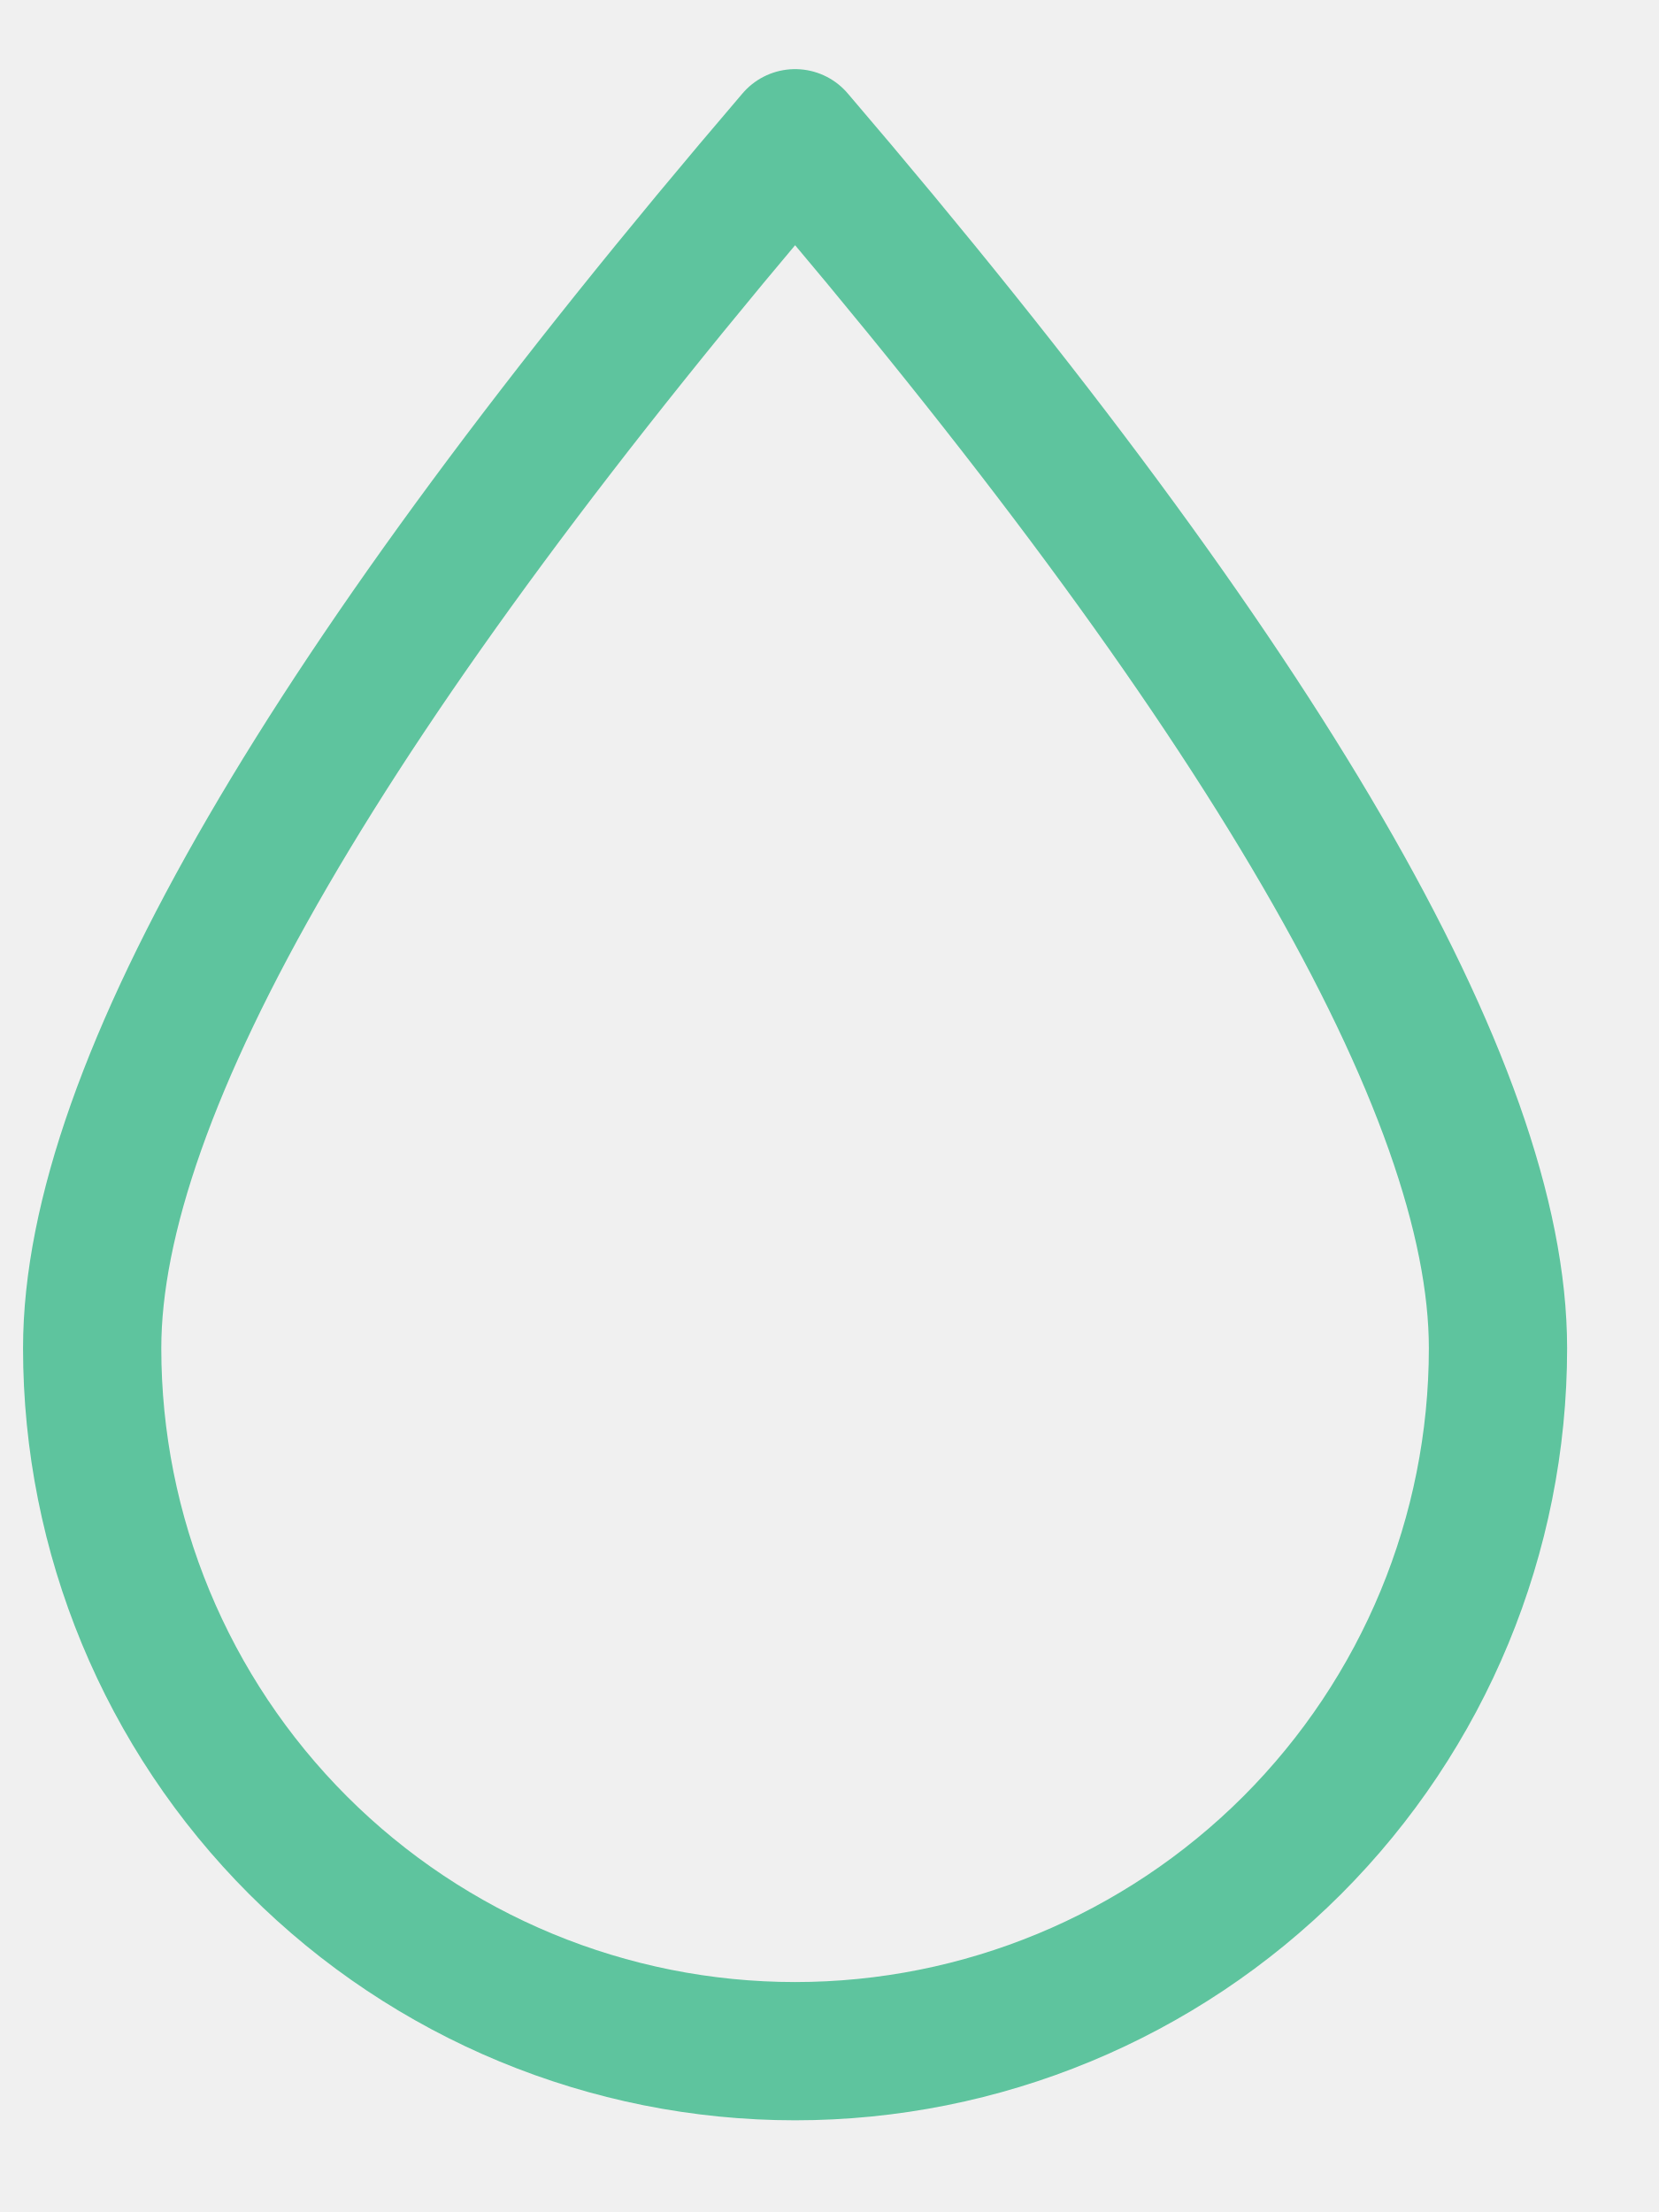
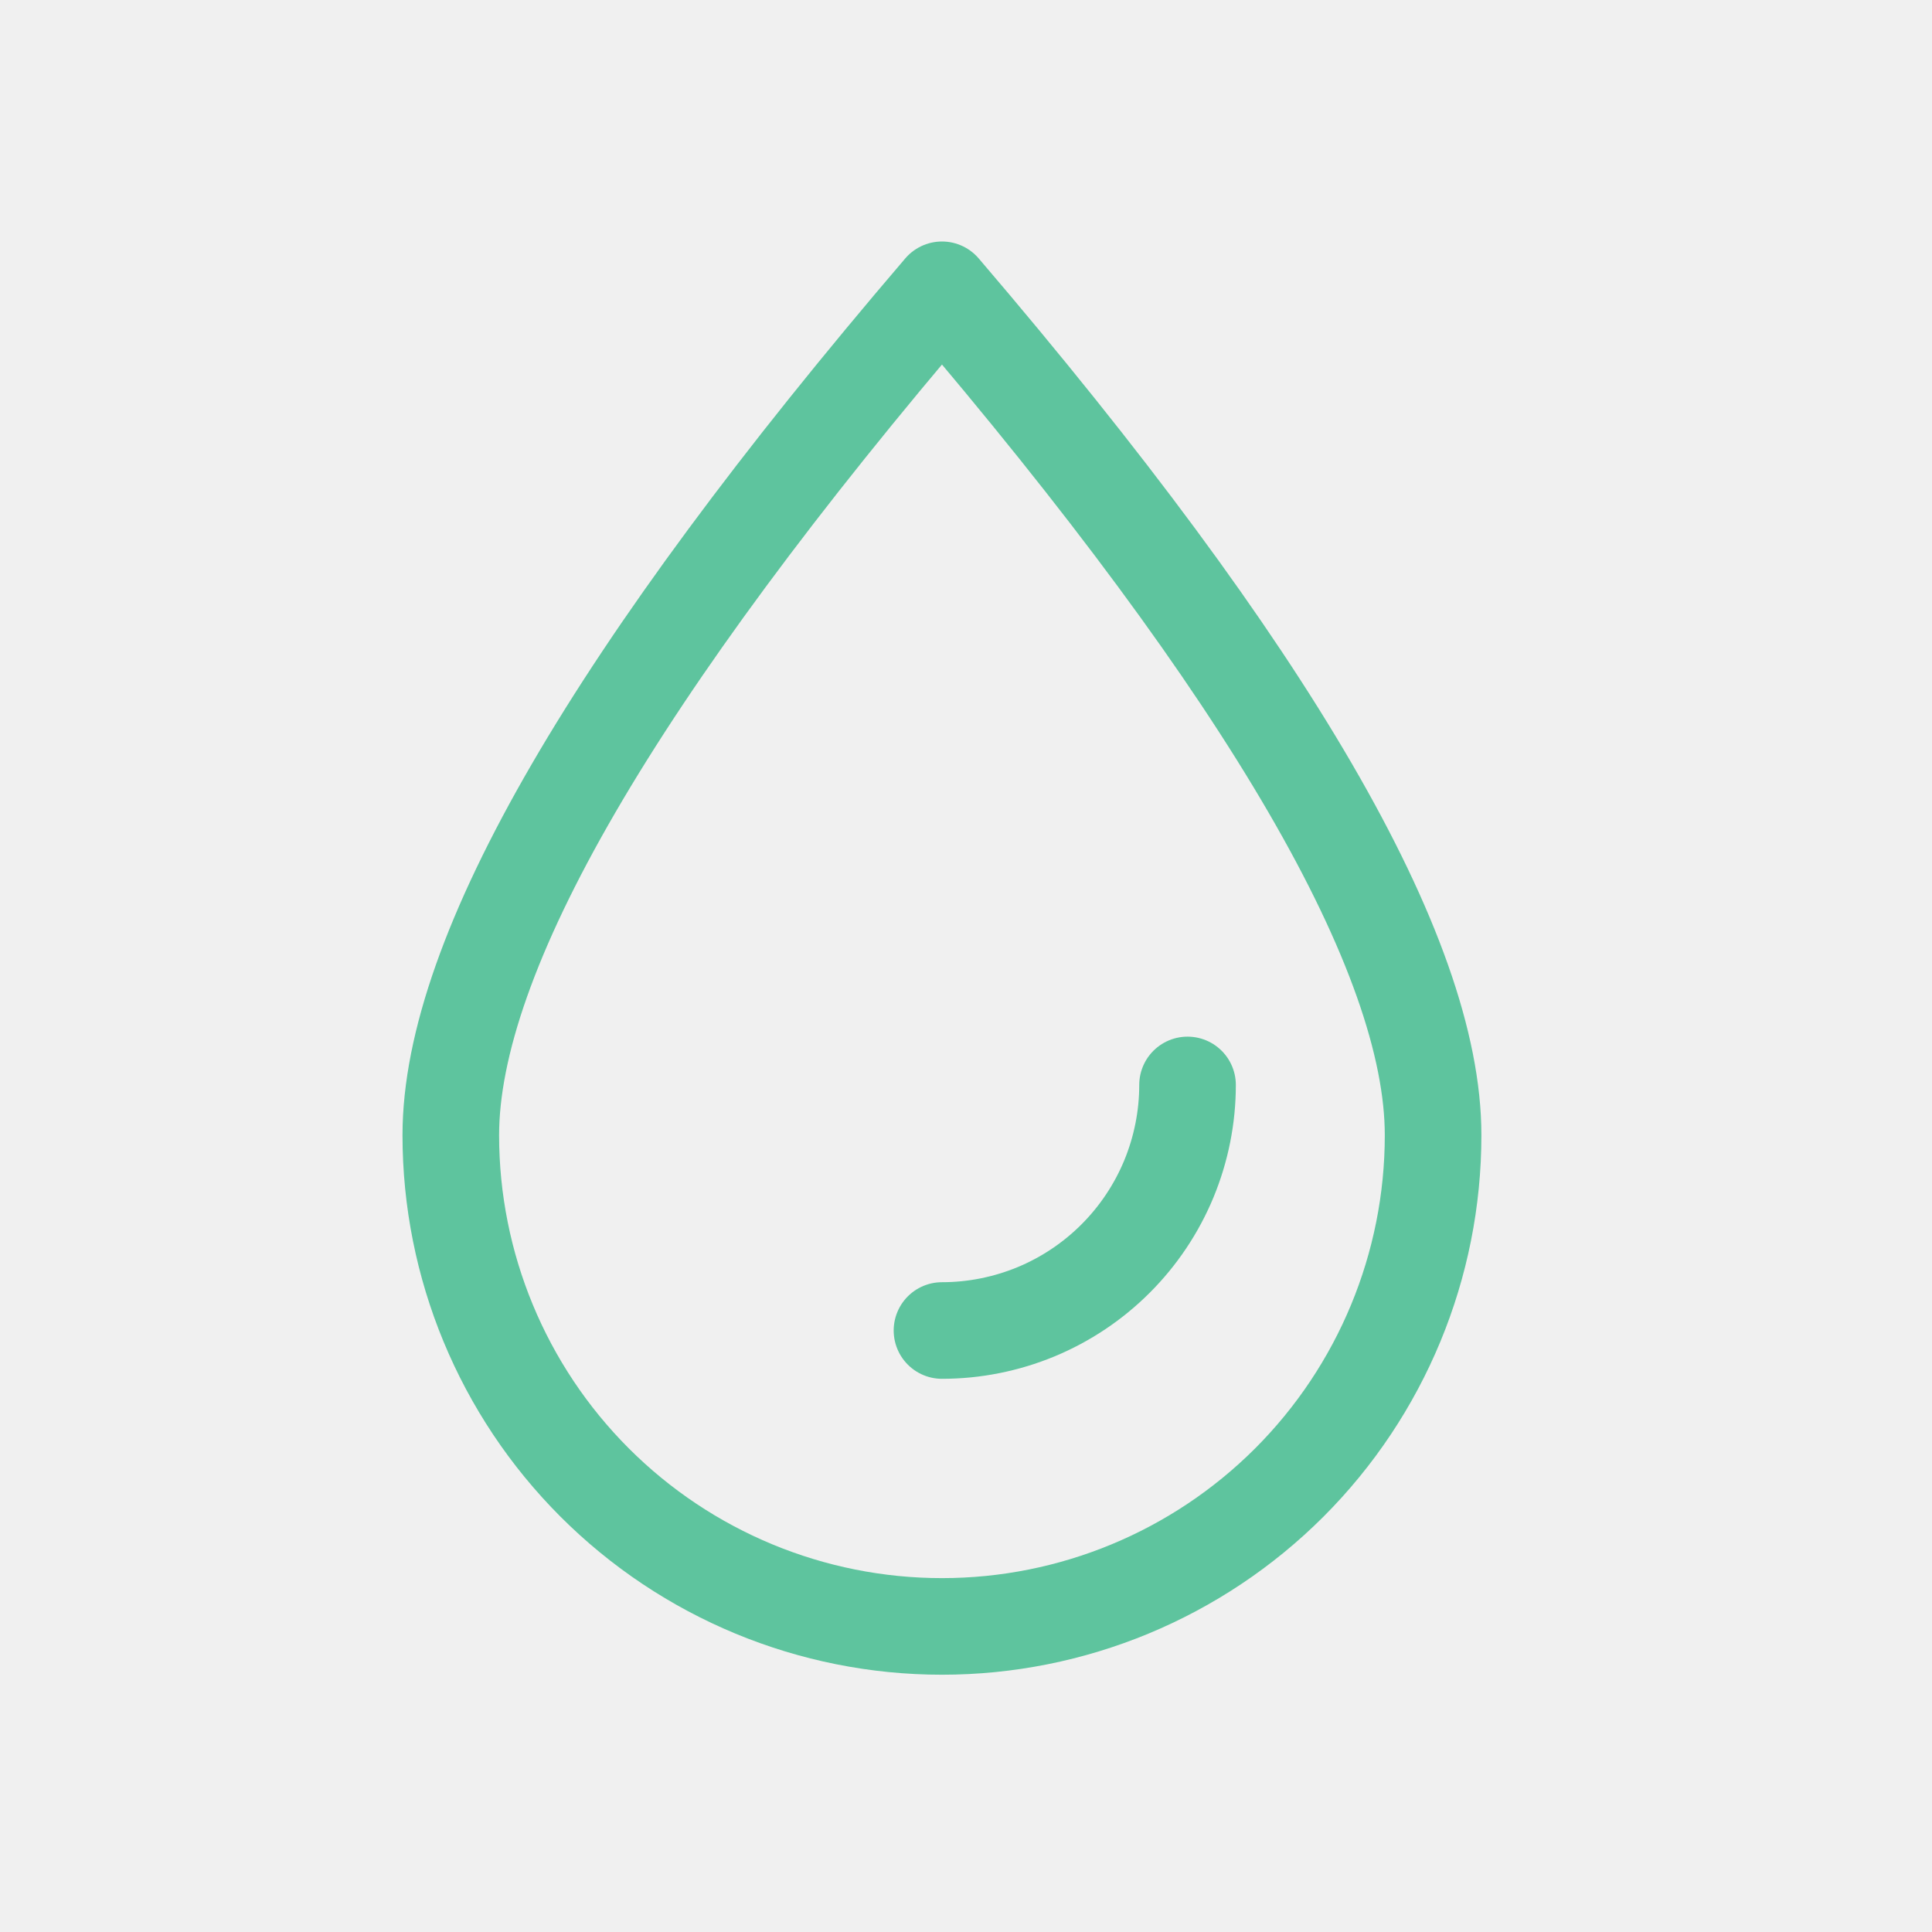
- <svg xmlns="http://www.w3.org/2000/svg" width="18" height="24" viewBox="0 0 18 24" fill="none">
-   <path fill-rule="evenodd" clip-rule="evenodd" d="M8.627 22.255C10.65 22.255 12.589 21.451 14.02 20.021C15.45 18.59 16.253 16.651 16.253 14.628C16.253 11.82 13.711 7.444 8.627 1.5C3.542 7.444 1 11.82 1 14.628C1 16.651 1.804 18.591 3.234 20.021C4.664 21.451 6.604 22.255 8.627 22.255V22.255Z" stroke="#5EC49E" stroke-width="1.5" stroke-linejoin="round" />
+ <svg xmlns="http://www.w3.org/2000/svg" width="30" height="30" viewBox="0 0 30 30" fill="none">
+   <g id="Icon / Food" clip-path="url(#clip0_143_535)">
+     <g id="Group">
+       <g id="Group_2">
+         <path id="Vector" fill-rule="evenodd" clip-rule="evenodd" d="M14.627 25.255C16.65 25.255 18.589 24.451 20.02 23.021C21.45 21.59 22.253 19.651 22.253 17.628C22.253 14.82 19.711 10.444 14.627 4.5C9.542 10.444 7 14.82 7 17.628C7 19.651 7.804 21.591 9.234 23.021C10.664 24.451 12.604 25.255 14.627 25.255V25.255Z" stroke="#5EC49E" stroke-width="1.5" stroke-linejoin="round" />
+         <path id="Vector_2" d="M14.627 20.66C15.128 20.66 15.623 20.561 16.086 20.37C16.549 20.178 16.969 19.897 17.323 19.543C17.677 19.189 17.958 18.769 18.15 18.306C18.341 17.843 18.44 17.348 18.44 16.847" stroke="#5EC49E" stroke-width="1.5" stroke-linecap="round" />
+       </g>
+     </g>
+   </g>
+   <defs>
+     <clipPath id="clip0_143_535">
+       <rect width="30" height="30" fill="white" />
+     </clipPath>
+   </defs>
</svg>
